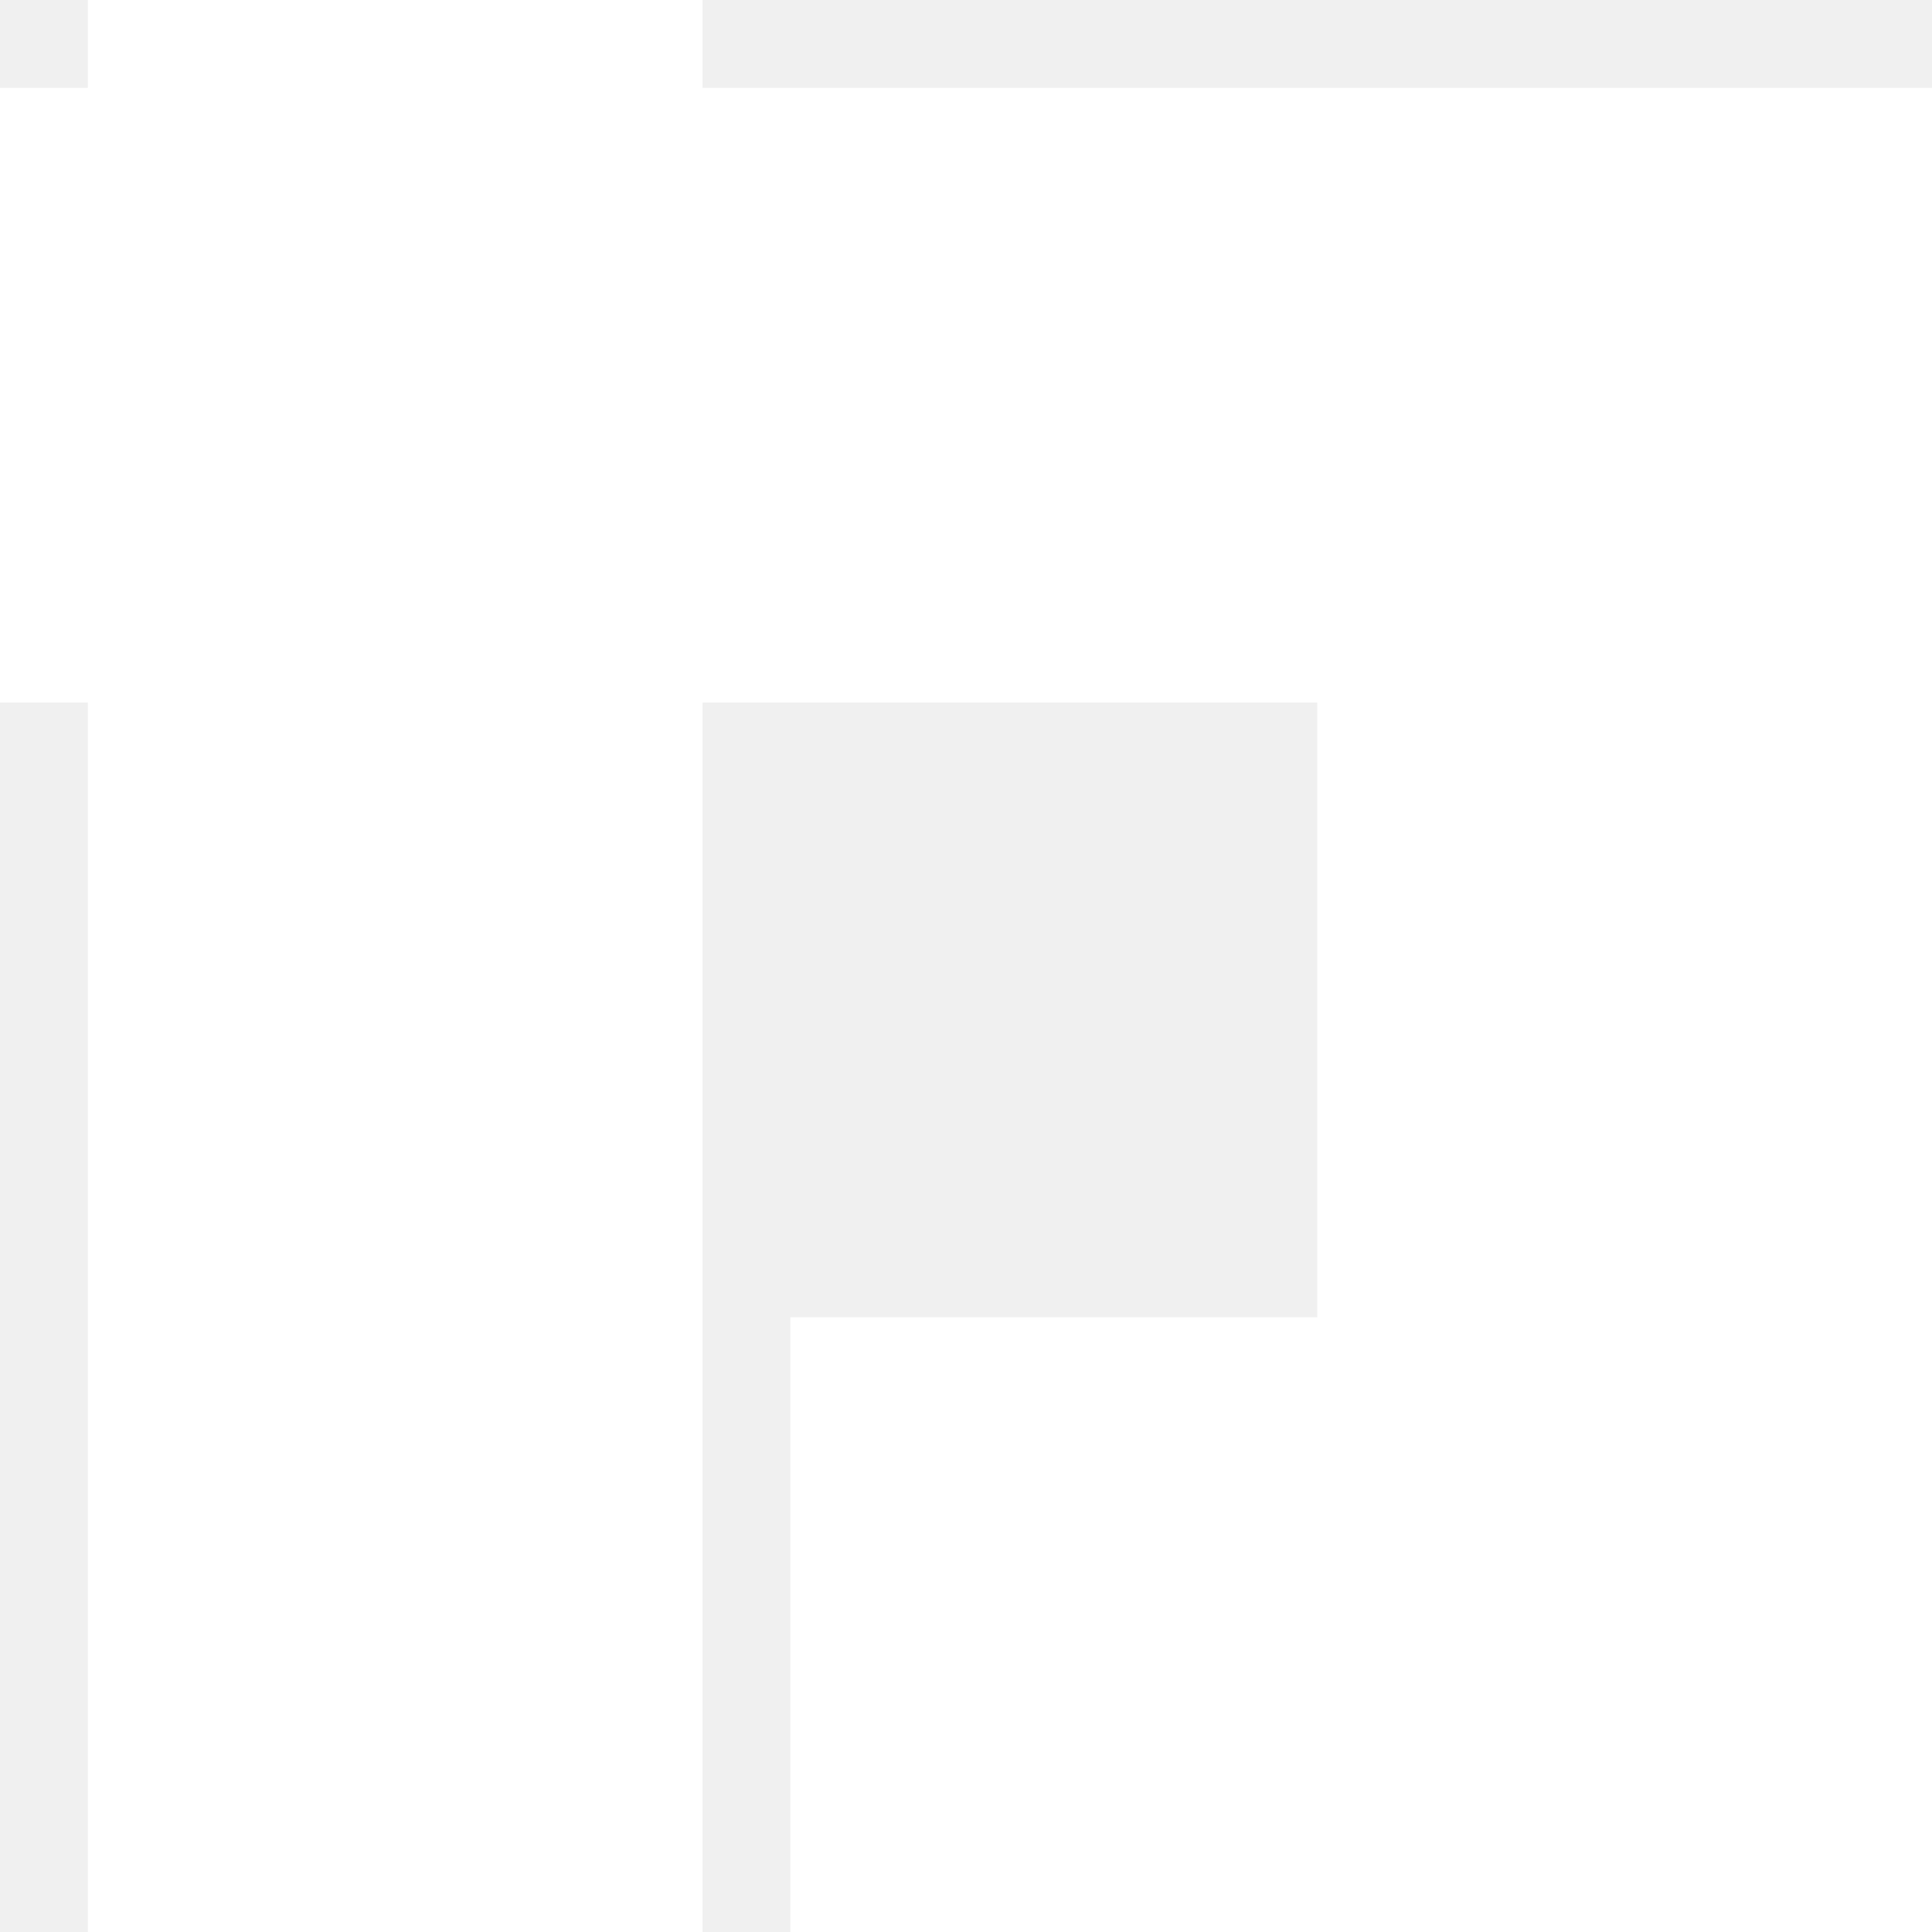
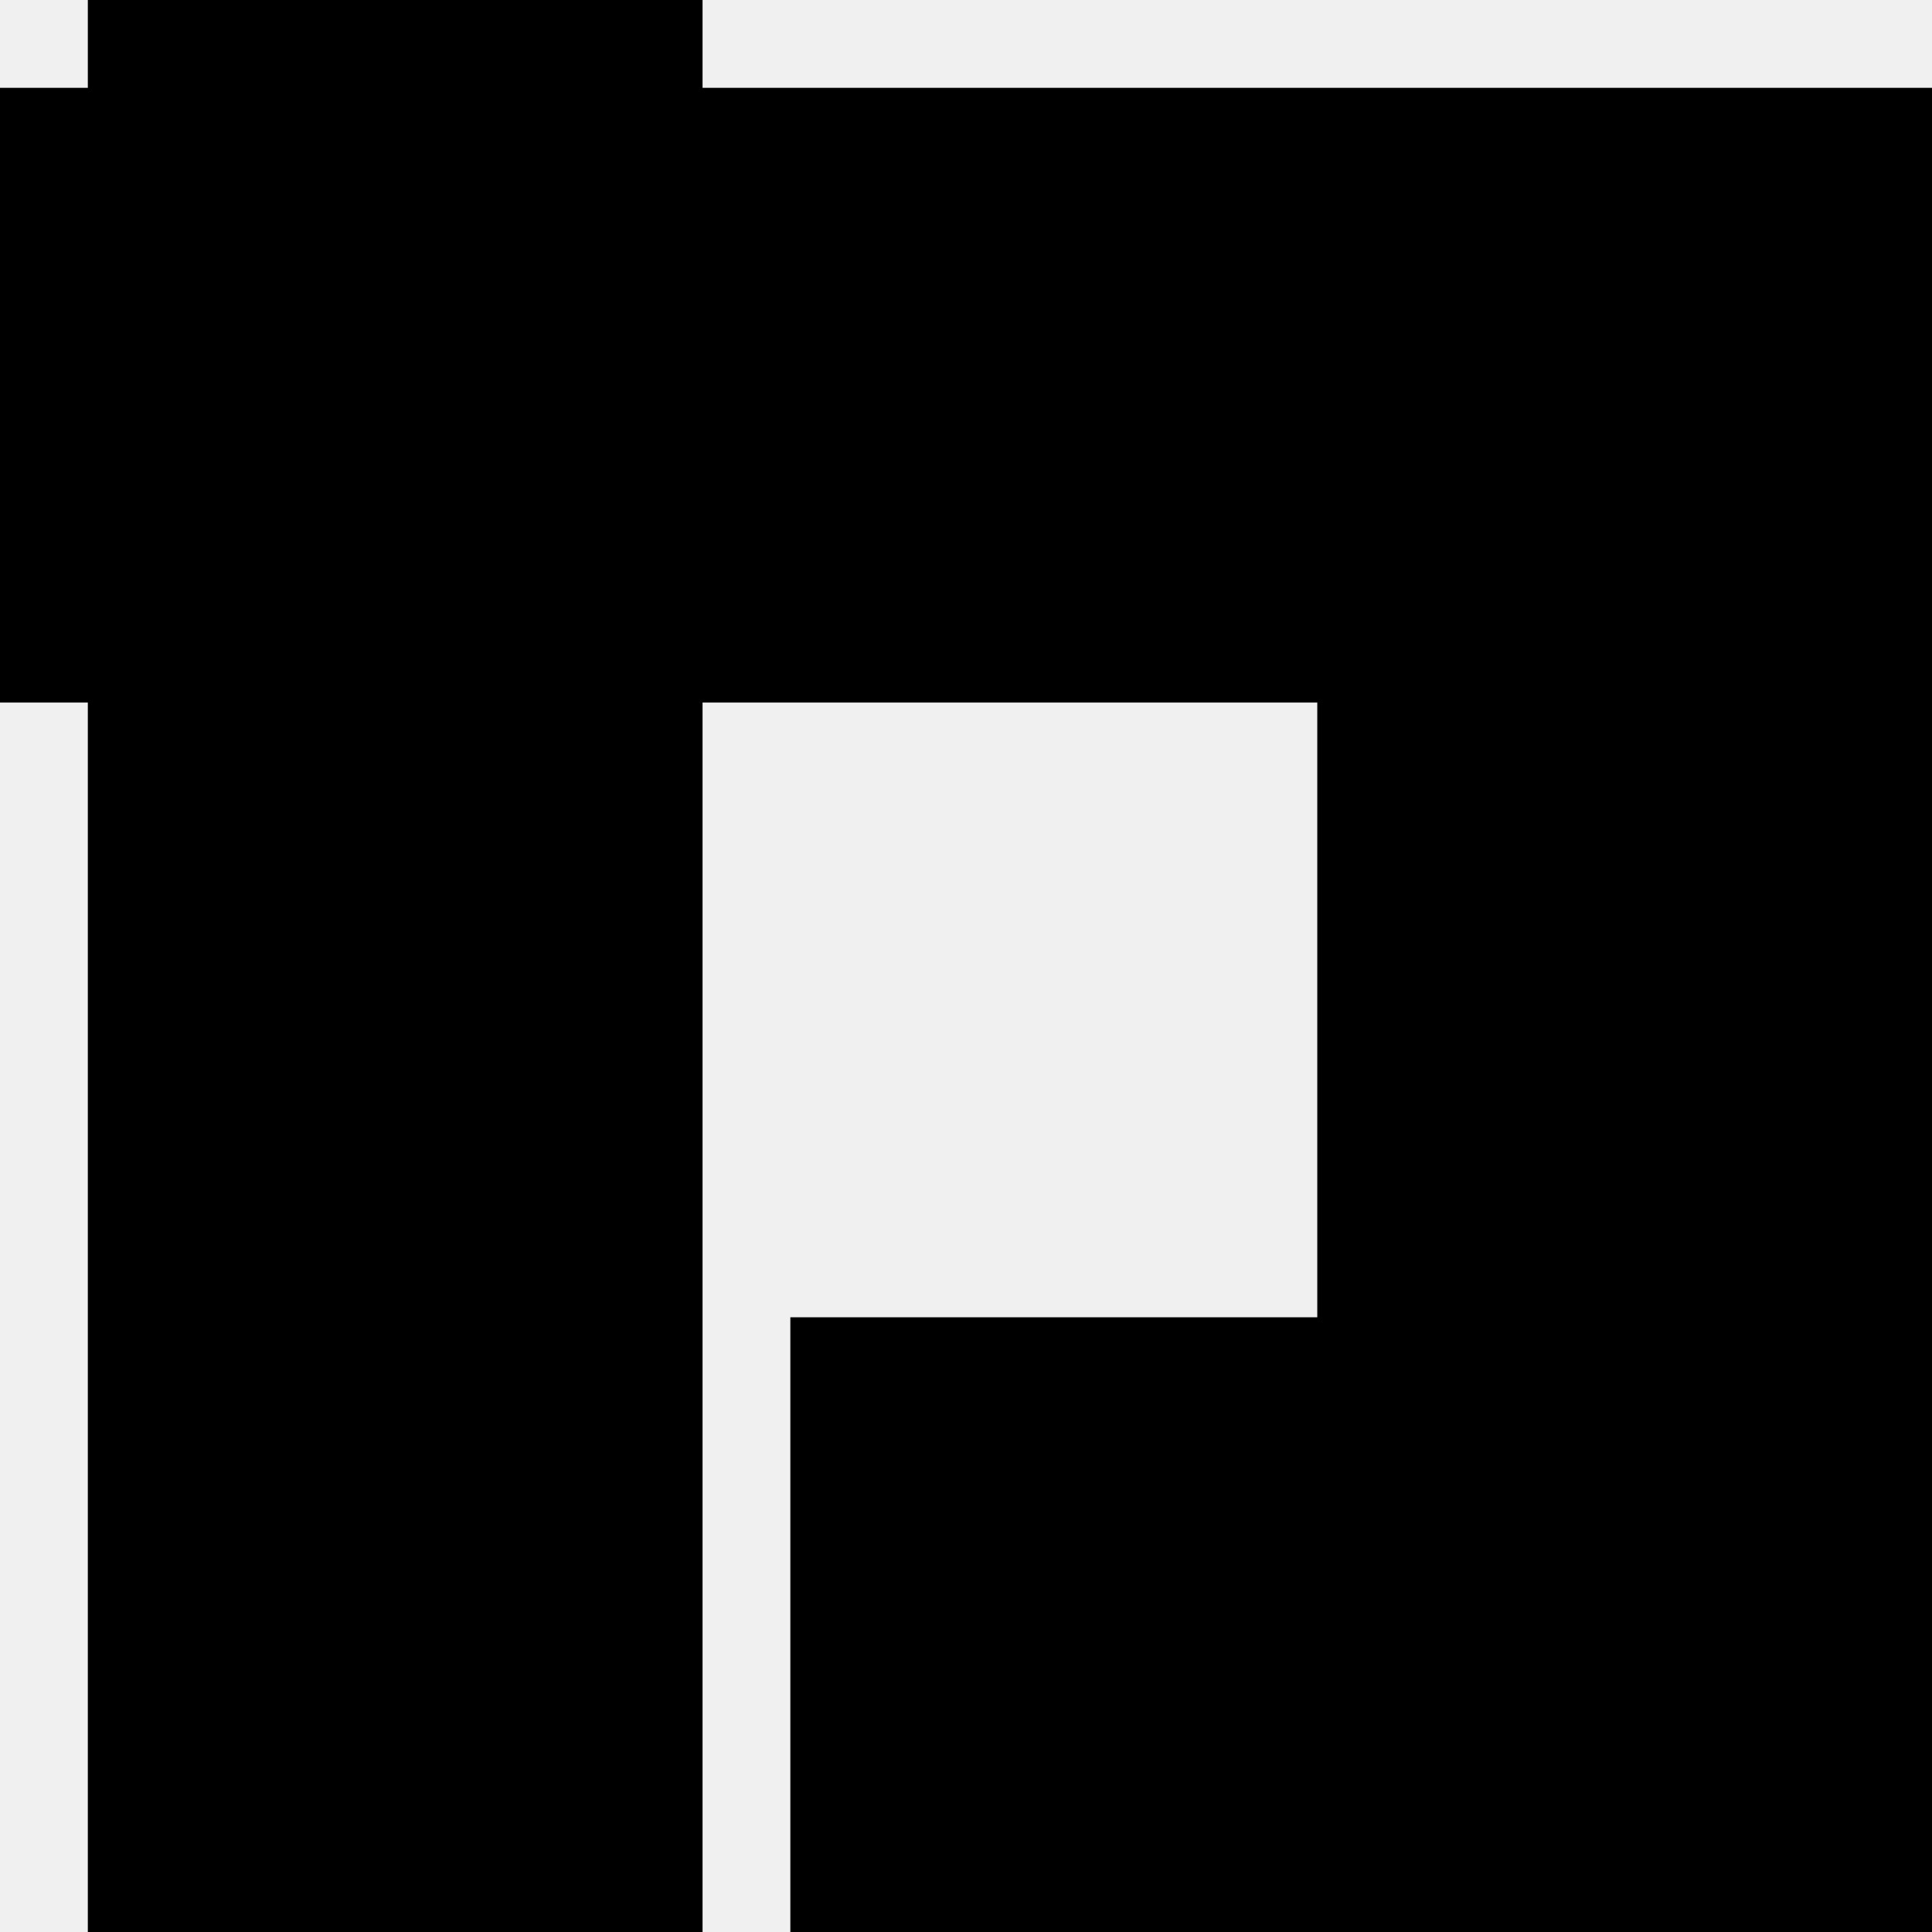
<svg xmlns="http://www.w3.org/2000/svg" width="500" height="500">
-   <path d="M22.727 0v22.727H0v159.091h22.727V500h159.091V181.818H340.91V340.91H204.545V500H500V22.727H181.818V0Z" style="color:#000;fill:#fff;stroke-width:1.136" />
+   <g class="layer">
+     <path d="m22.73,0l0,22.73l-22.73,0l0,159.09l22.73,0l0,318.18l159.09,0l0,-318.18l159.09,0l0,159.09l-136.37,0l0,159.09l295.46,0l0,-477.27l-318.18,0l0,-22.73l-159.09,0z" fill="#000000" id="svg_1" stroke-width="1.14" />
+   </g>
</svg>
